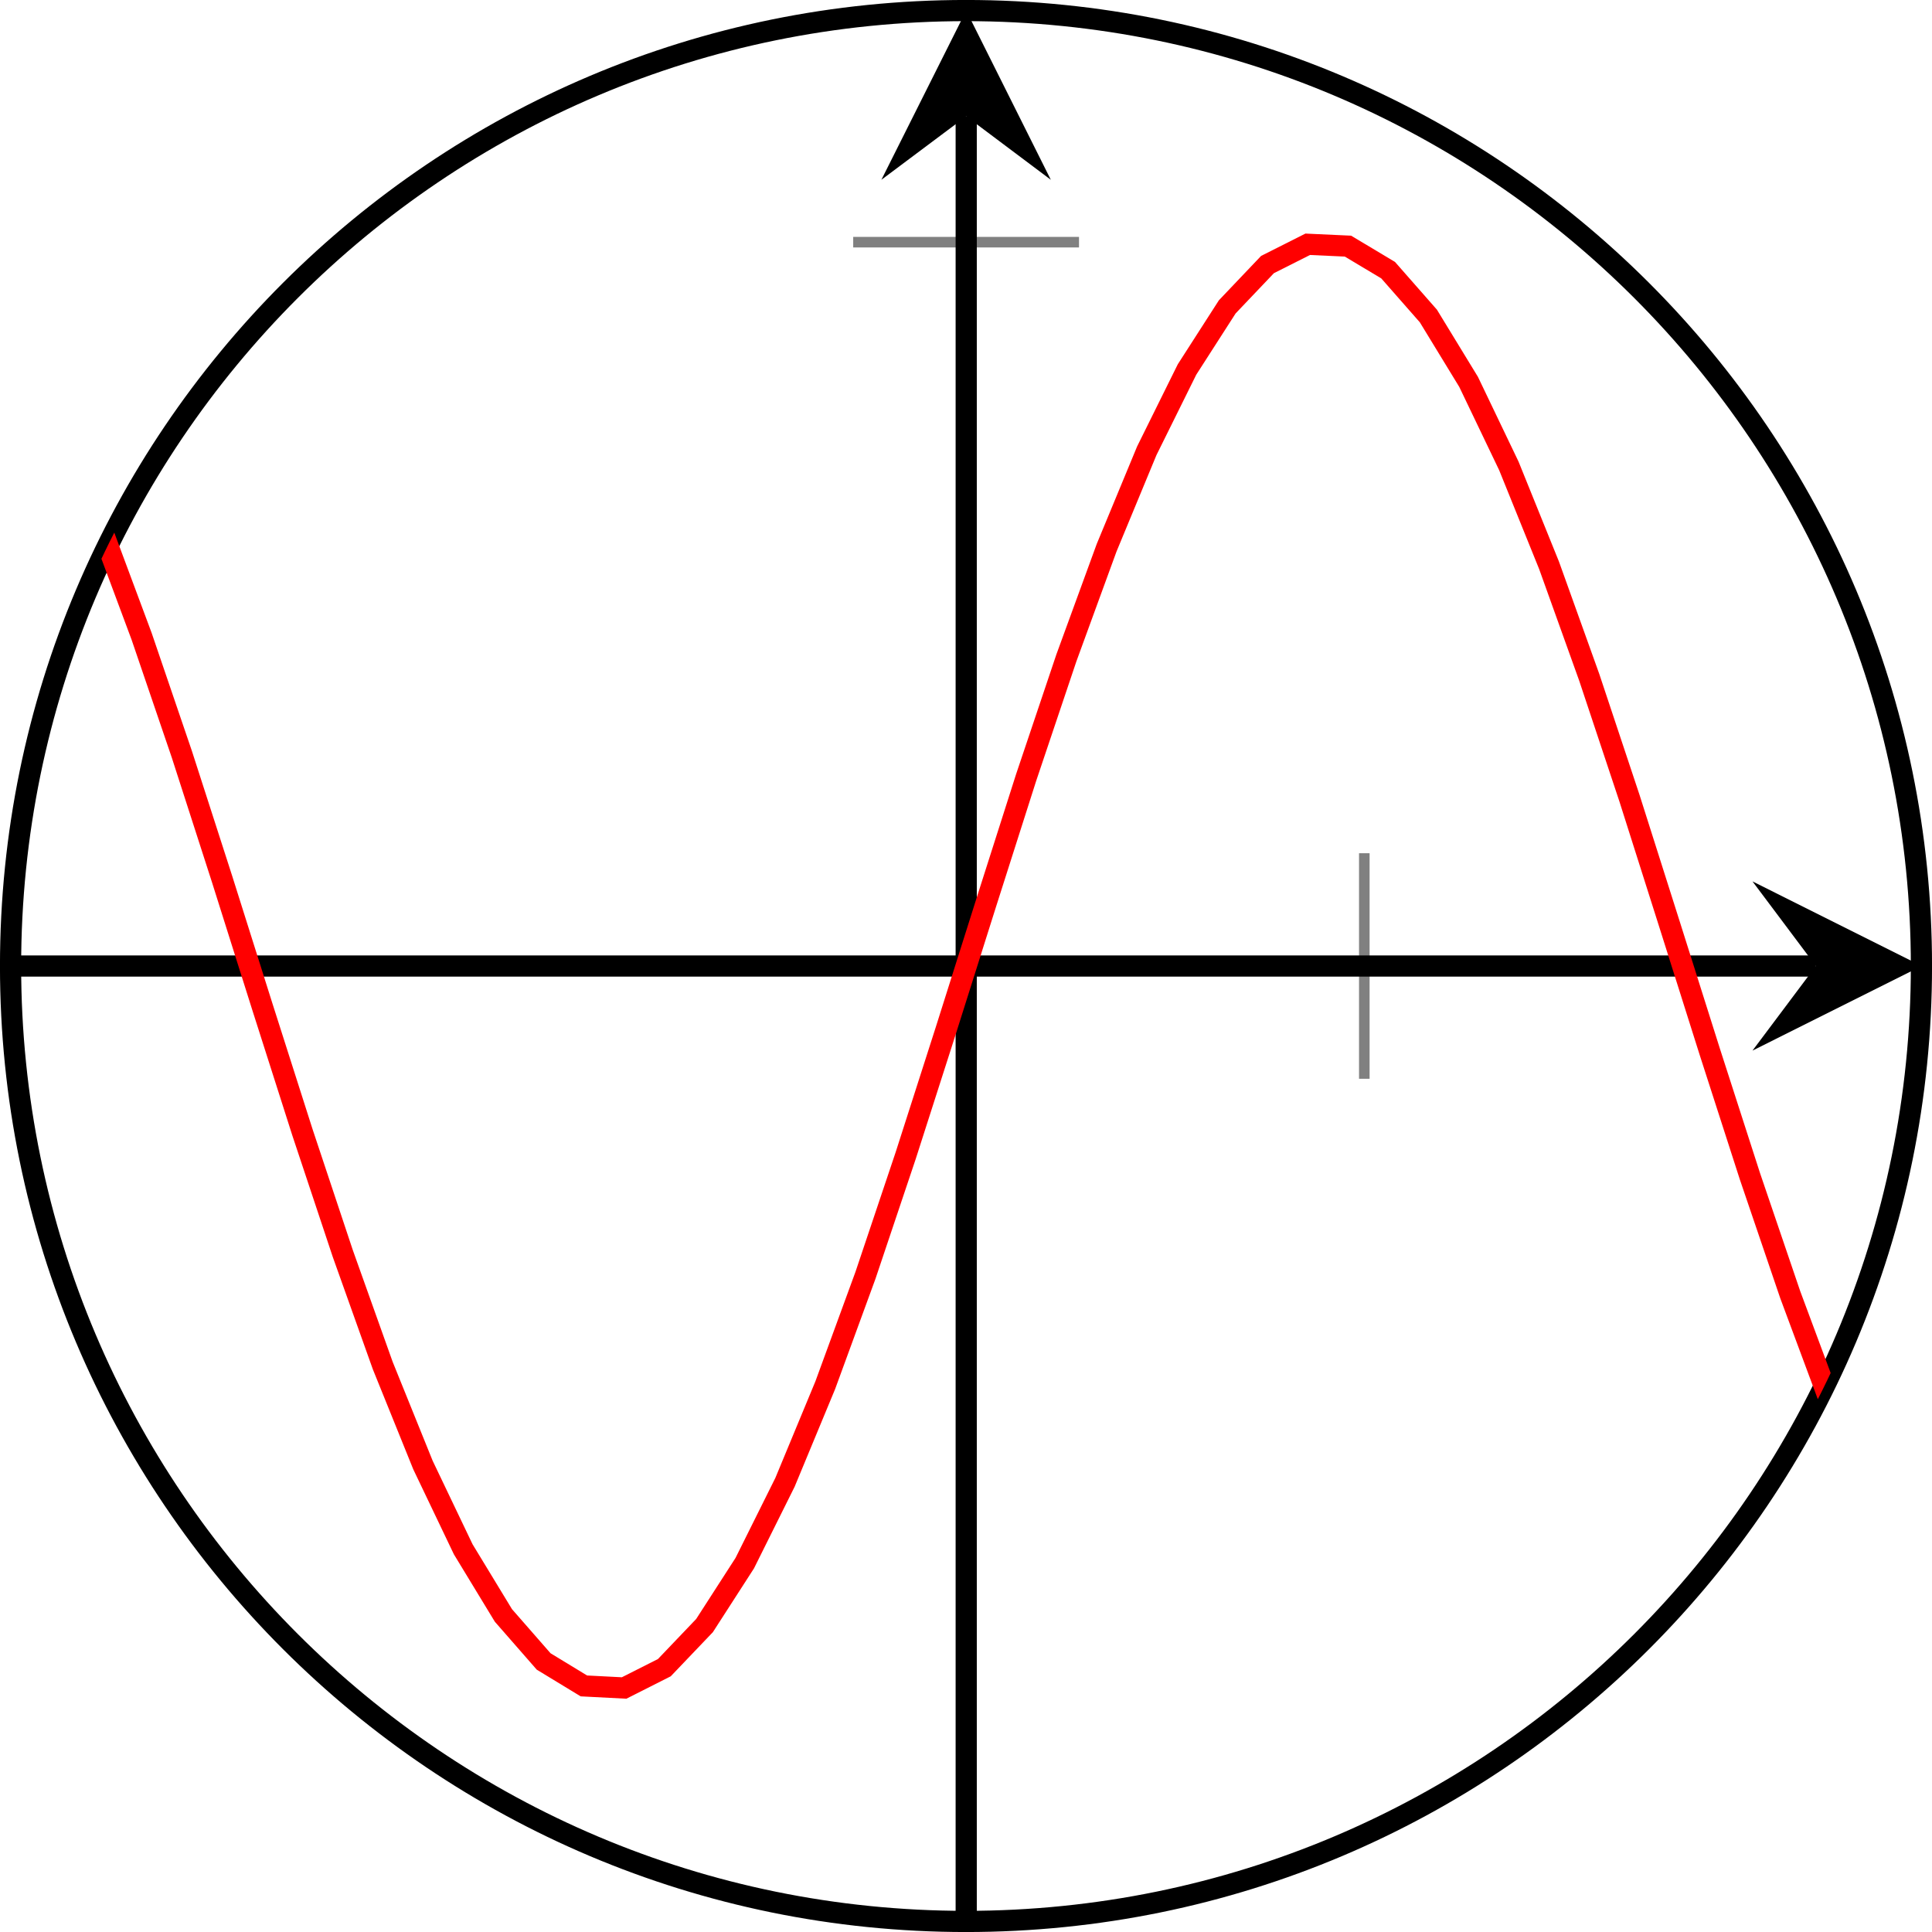
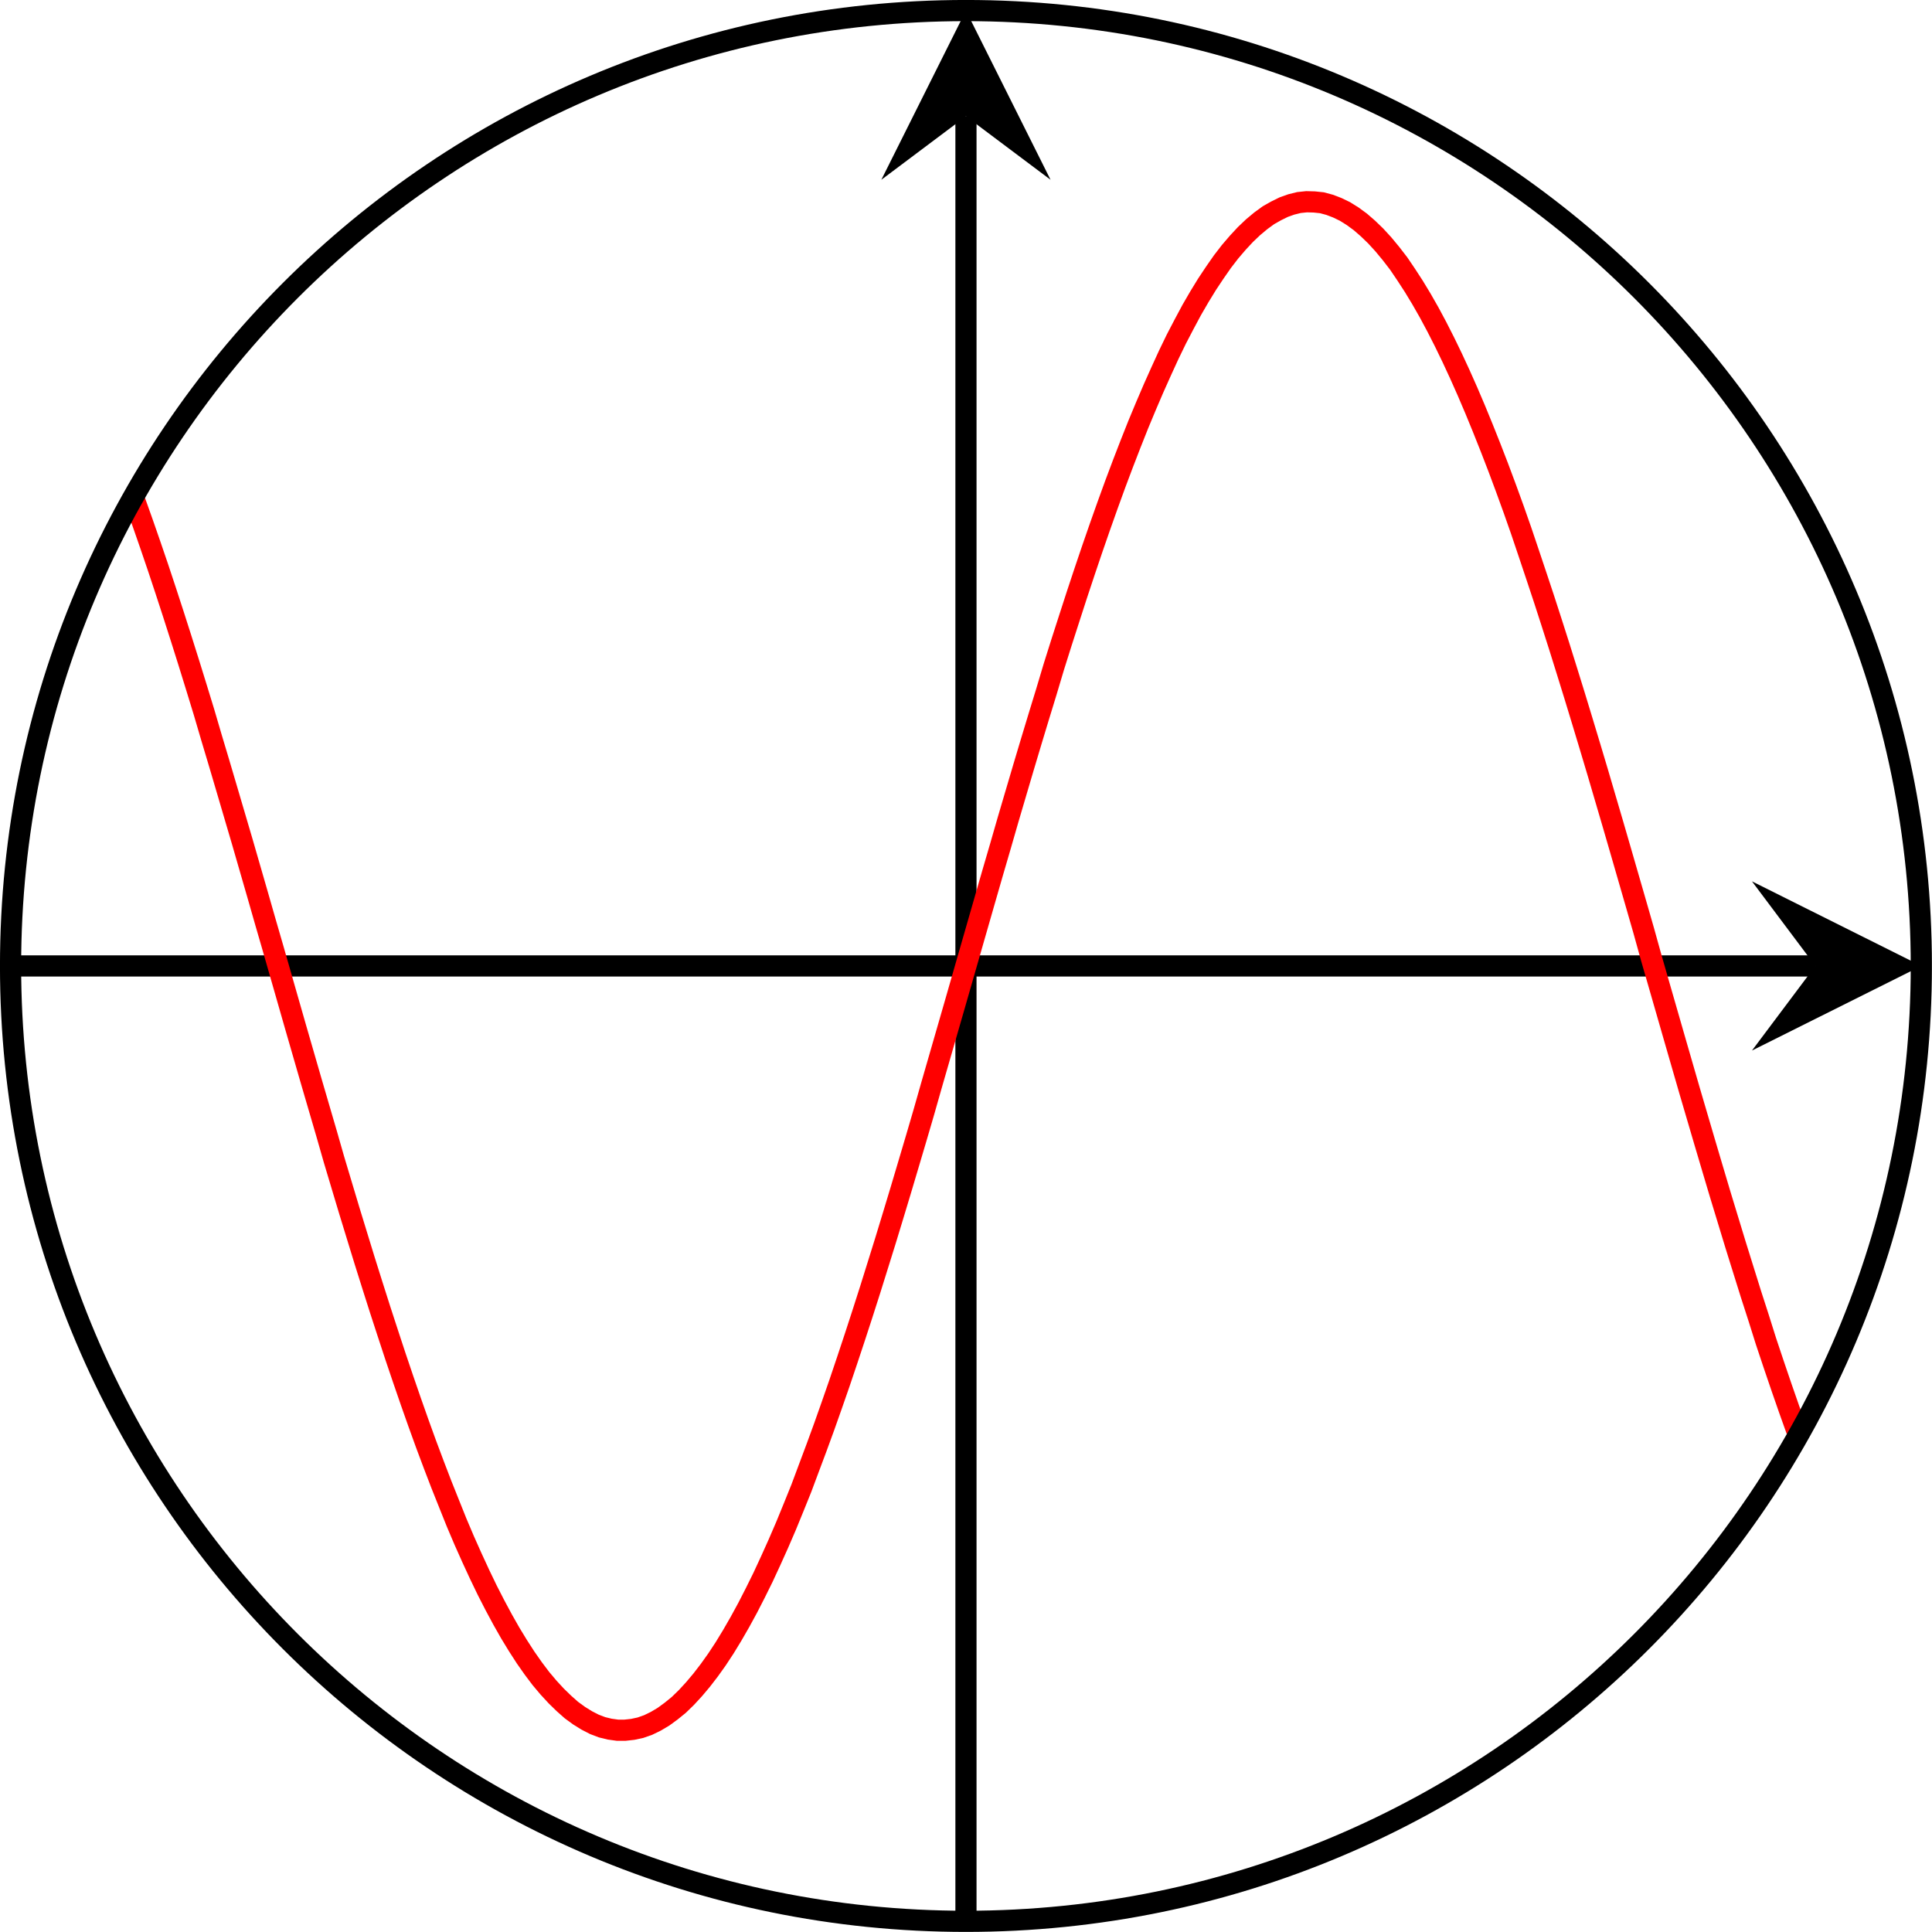
- <svg xmlns="http://www.w3.org/2000/svg" width="36.398pt" height="36.398pt" viewBox="0 0 36.398 36.398" version="1.1">
+ <svg xmlns="http://www.w3.org/2000/svg" width="36.398" height="36.4" viewBox="0 0 36.398 36.4">
  <defs>
-     <clipPath id="clip1">
-       <path d="M 25 15 L 26 15 L 26 21 L 25 21 Z M 25 15 " />
+     <clipPath id="clip-0">
+       <path clip-rule="nonzero" d="M 33 16 L 36.398 16 L 36.398 20 L 33 20 Z M 33 16 " />
    </clipPath>
-     <clipPath id="clip2">
-       <path d="M 36.199 18.199 C 36.199 8.258 28.141 0.199 18.199 0.199 C 8.258 0.199 0.199 8.258 0.199 18.199 C 0.199 28.141 8.258 36.199 18.199 36.199 C 28.141 36.199 36.199 28.141 36.199 18.199 Z M 36.199 18.199 " />
+     <clipPath id="clip-1">
+       <path clip-rule="nonzero" d="M 18 1 L 19 1 L 19 36.398 L 18 36.398 Z M 18 1 " />
    </clipPath>
-     <clipPath id="clip3">
-       <path d="M 15 4 L 21 4 L 21 5 L 15 5 Z M 15 4 " />
+     <clipPath id="clip-2">
+       <path clip-rule="nonzero" d="M 0.199 0.199 L 36.199 0.199 L 36.199 36.199 L 0.199 36.199 Z M 0.199 0.199 " />
    </clipPath>
-     <clipPath id="clip4">
-       <path d="M 36.199 18.199 C 36.199 8.258 28.141 0.199 18.199 0.199 C 8.258 0.199 0.199 8.258 0.199 18.199 C 0.199 28.141 8.258 36.199 18.199 36.199 C 28.141 36.199 36.199 28.141 36.199 18.199 Z M 36.199 18.199 " />
-     </clipPath>
-     <clipPath id="clip5">
-       <path d="M 0 18 L 35 18 L 35 19 L 0 19 Z M 0 18 " />
-     </clipPath>
-     <clipPath id="clip6">
-       <path d="M 36.199 18.199 C 36.199 8.258 28.141 0.199 18.199 0.199 C 8.258 0.199 0.199 8.258 0.199 18.199 C 0.199 28.141 8.258 36.199 18.199 36.199 C 28.141 36.199 36.199 28.141 36.199 18.199 Z M 36.199 18.199 " />
-     </clipPath>
-     <clipPath id="clip7">
-       <path d="M 33 16 L 36.398 16 L 36.398 20 L 33 20 Z M 33 16 " />
-     </clipPath>
-     <clipPath id="clip8">
-       <path d="M 36.199 18.199 C 36.199 8.258 28.141 0.199 18.199 0.199 C 8.258 0.199 0.199 8.258 0.199 18.199 C 0.199 28.141 8.258 36.199 18.199 36.199 C 28.141 36.199 36.199 28.141 36.199 18.199 Z M 36.199 18.199 " />
-     </clipPath>
-     <clipPath id="clip9">
-       <path d="M 18 1 L 19 1 L 19 36.398 L 18 36.398 Z M 18 1 " />
-     </clipPath>
-     <clipPath id="clip10">
-       <path d="M 36.199 18.199 C 36.199 8.258 28.141 0.199 18.199 0.199 C 8.258 0.199 0.199 8.258 0.199 18.199 C 0.199 28.141 8.258 36.199 18.199 36.199 C 28.141 36.199 36.199 28.141 36.199 18.199 Z M 36.199 18.199 " />
-     </clipPath>
-     <clipPath id="clip11">
-       <path d="M 16 0 L 20 0 L 20 4 L 16 4 Z M 16 0 " />
-     </clipPath>
-     <clipPath id="clip12">
-       <path d="M 36.199 18.199 C 36.199 8.258 28.141 0.199 18.199 0.199 C 8.258 0.199 0.199 8.258 0.199 18.199 C 0.199 28.141 8.258 36.199 18.199 36.199 C 28.141 36.199 36.199 28.141 36.199 18.199 Z M 36.199 18.199 " />
-     </clipPath>
-     <clipPath id="clip13">
-       <path d="M 0.199 0.199 L 36.203 0.199 L 36.203 36.199 L 0.199 36.199 Z M 0.199 0.199 " />
-     </clipPath>
-     <clipPath id="clip14">
-       <path d="M 36.199 18.199 C 36.199 8.258 28.141 0.199 18.199 0.199 C 8.258 0.199 0.199 8.258 0.199 18.199 C 0.199 28.141 8.258 36.199 18.199 36.199 C 28.141 36.199 36.199 28.141 36.199 18.199 Z M 36.199 18.199 " />
+     <clipPath id="clip-3">
+       <path clip-rule="nonzero" d="M 0 0 L 36.398 0 L 36.398 36.398 L 0 36.398 Z M 0 0 " />
    </clipPath>
  </defs>
-   <g id="surface1">
-     <path style="fill:none;stroke-width:0.399;stroke-linecap:butt;stroke-linejoin:miter;stroke:rgb(0%,0%,0%);stroke-opacity:1;stroke-miterlimit:10;" d="M 36 18 C 36 27.941 27.942 36 18 36 C 8.059 36 0 27.941 0 18 C 0 8.058 8.059 -0 18 -0 C 27.942 -0 36 8.058 36 18 Z M 36 18 " transform="matrix(1,0,0,-1,0.199,36.199)" />
-     <g clip-path="url(#clip1)" clip-rule="nonzero">
-       <g clip-path="url(#clip2)" clip-rule="nonzero">
-         <path style="fill:none;stroke-width:0.199;stroke-linecap:butt;stroke-linejoin:miter;stroke:rgb(50%,50%,50%);stroke-opacity:1;stroke-miterlimit:10;" d="M 45.005 12.875 L 45.005 17.125 " transform="matrix(1,0,0,-1,-19.302,33.199)" />
-       </g>
-     </g>
-     <g clip-path="url(#clip3)" clip-rule="nonzero">
-       <g clip-path="url(#clip4)" clip-rule="nonzero">
-         <path style="fill:none;stroke-width:0.199;stroke-linecap:butt;stroke-linejoin:miter;stroke:rgb(50%,50%,50%);stroke-opacity:1;stroke-miterlimit:10;" d="M 35.376 28.637 L 39.63 28.637 " transform="matrix(1,0,0,-1,-19.302,33.199)" />
-       </g>
-     </g>
-     <g clip-path="url(#clip5)" clip-rule="nonzero">
-       <g clip-path="url(#clip6)" clip-rule="nonzero">
-         <path style="fill:none;stroke-width:0.399;stroke-linecap:butt;stroke-linejoin:miter;stroke:rgb(0%,0%,0%);stroke-opacity:1;stroke-miterlimit:10;" d="M 19.501 15 L 53.513 15 " transform="matrix(1,0,0,-1,-19.302,33.199)" />
-       </g>
-     </g>
-     <g clip-path="url(#clip7)" clip-rule="nonzero">
-       <g clip-path="url(#clip8)" clip-rule="nonzero">
-         <path style=" stroke:none;fill-rule:nonzero;fill:rgb(0%,0%,0%);fill-opacity:1;" d="M 36.203 18.199 L 33.016 16.605 L 34.211 18.199 L 33.016 19.793 " />
-       </g>
-     </g>
-     <g clip-path="url(#clip9)" clip-rule="nonzero">
-       <g clip-path="url(#clip10)" clip-rule="nonzero">
-         <path style="fill:none;stroke-width:0.399;stroke-linecap:butt;stroke-linejoin:miter;stroke:rgb(0%,0%,0%);stroke-opacity:1;stroke-miterlimit:10;" d="M 37.505 -3 L 37.505 31.008 " transform="matrix(1,0,0,-1,-19.302,33.199)" />
-       </g>
-     </g>
-     <g clip-path="url(#clip11)" clip-rule="nonzero">
-       <g clip-path="url(#clip12)" clip-rule="nonzero">
-         <path style=" stroke:none;fill-rule:nonzero;fill:rgb(0%,0%,0%);fill-opacity:1;" d="M 18.203 0.199 L 16.605 3.387 L 18.203 2.191 L 19.797 3.387 " />
-       </g>
-     </g>
-     <g clip-path="url(#clip13)" clip-rule="nonzero">
-       <g clip-path="url(#clip14)" clip-rule="nonzero">
-         <path style="fill:none;stroke-width:0.399;stroke-linecap:butt;stroke-linejoin:miter;stroke:rgb(100%,0%,0%);stroke-opacity:1;stroke-miterlimit:10;" d="M 0.001 6.234 L 0.759 4.539 L 1.517 3.168 L 2.271 2.164 L 3.029 1.554 L 3.786 1.363 L 4.544 1.597 L 5.302 2.246 L 6.06 3.289 L 6.818 4.691 L 7.575 6.418 L 8.333 8.41 L 9.091 10.605 L 9.849 12.937 L 10.607 15.332 L 11.364 17.719 L 12.122 20.019 L 12.88 22.164 L 13.638 24.09 L 14.392 25.73 L 15.15 27.039 L 15.907 27.976 L 16.665 28.508 L 17.423 28.625 L 18.181 28.316 L 18.939 27.597 L 19.697 26.488 L 20.454 25.019 L 21.212 23.246 L 21.97 21.211 L 22.728 18.988 L 23.486 16.637 L 24.243 14.238 L 25.001 11.863 L 25.759 9.586 L 26.513 7.472 L 27.271 5.597 L 28.029 4.011 L 28.786 2.765 L 29.544 1.898 L 30.302 1.437 L 31.06 1.398 L 31.818 1.781 L 32.575 2.574 L 33.333 3.75 L 34.091 5.273 L 34.849 7.101 L 35.607 9.172 L 36.364 11.426 L 37.122 13.789 L 37.88 16.187 L 38.634 18.551 L 39.392 20.804 L 40.15 22.879 L 40.907 24.707 L 41.665 26.238 L 42.423 27.418 L 43.181 28.215 L 43.939 28.597 L 44.697 28.562 L 45.454 28.109 L 46.212 27.246 L 46.97 26.004 L 47.728 24.422 L 48.486 22.547 L 49.243 20.437 L 50.001 18.16 L 50.755 15.785 L 51.513 13.386 L 52.271 11.035 L 53.029 8.808 L 53.786 6.773 L 54.544 4.996 L 55.302 3.527 L 56.06 2.41 L 56.818 1.687 L 57.575 1.375 L 58.333 1.488 L 59.091 2.015 L 59.849 2.949 L 60.607 4.254 L 61.364 5.894 L 62.122 7.812 L 62.876 9.957 L 63.634 12.258 L 64.392 14.644 L 65.15 17.039 L 65.907 19.371 L 66.665 21.57 L 67.423 23.562 L 68.181 25.293 L 68.939 26.699 L 69.697 27.746 L 70.454 28.398 L 71.212 28.637 L 71.97 28.449 L 72.728 27.844 L 73.486 26.844 L 74.24 25.476 L 74.997 23.785 " transform="matrix(1,0,0,-1,-19.302,33.199)" />
-       </g>
-     </g>
+   <path fill="none" stroke-width="0.399" stroke-linecap="butt" stroke-linejoin="miter" stroke="rgb(0%, 0%, 0%)" stroke-opacity="1" stroke-miterlimit="10" d="M 0 18.002 L 34.004 18.002 " transform="matrix(1, 0, 0, -1, 0.199, 36.201)" />
+   <g clip-path="url(#clip-0)">
+     <path fill-rule="nonzero" fill="rgb(0%, 0%, 0%)" fill-opacity="1" d="M 36.199 18.199 L 33.008 16.605 L 34.203 18.199 L 33.008 19.793 " />
+   </g>
+   <g clip-path="url(#clip-1)">
+     <path fill="none" stroke-width="0.399" stroke-linecap="butt" stroke-linejoin="miter" stroke="rgb(0%, 0%, 0%)" stroke-opacity="1" stroke-miterlimit="10" d="M 18 0.002 L 18 34.01 " transform="matrix(1, 0, 0, -1, 0.199, 36.201)" />
+   </g>
+   <path fill-rule="nonzero" fill="rgb(0%, 0%, 0%)" fill-opacity="1" d="M 18.199 0.199 L 16.605 3.387 L 18.199 2.191 L 19.793 3.387 " />
+   <g clip-path="url(#clip-2)">
+     <path fill="none" stroke-width="0.399" stroke-linecap="butt" stroke-linejoin="miter" stroke="rgb(100%, 0%, 0%)" stroke-opacity="1" stroke-miterlimit="10" d="M 2.344 26.756 L 2.489 26.349 L 2.633 25.935 L 2.778 25.51 L 2.922 25.076 L 3.067 24.631 L 3.211 24.181 L 3.356 23.721 L 3.5 23.256 L 3.645 22.783 L 3.785 22.306 L 3.93 21.822 L 4.074 21.334 L 4.364 20.349 L 4.653 19.349 L 4.797 18.846 L 4.942 18.346 L 5.375 16.834 L 5.664 15.834 L 5.809 15.338 L 5.953 14.846 L 6.094 14.353 L 6.239 13.869 L 6.383 13.389 L 6.528 12.916 L 6.672 12.447 L 6.817 11.986 L 6.961 11.533 L 7.106 11.088 L 7.25 10.65 L 7.395 10.221 L 7.539 9.803 L 7.684 9.392 L 7.828 8.994 L 7.973 8.607 L 8.117 8.232 L 8.262 7.869 L 8.403 7.517 L 8.547 7.178 L 8.692 6.853 L 8.836 6.541 L 8.981 6.24 L 9.125 5.959 L 9.27 5.689 L 9.414 5.435 L 9.559 5.197 L 9.703 4.974 L 9.848 4.767 L 9.992 4.576 L 10.137 4.404 L 10.281 4.248 L 10.426 4.107 L 10.567 3.982 L 10.711 3.877 L 10.856 3.787 L 11 3.713 L 11.145 3.658 L 11.289 3.623 L 11.434 3.603 L 11.578 3.603 L 11.723 3.619 L 11.867 3.65 L 12.012 3.701 L 12.156 3.771 L 12.301 3.857 L 12.446 3.963 L 12.59 4.08 L 12.735 4.221 L 12.875 4.373 L 13.02 4.545 L 13.164 4.732 L 13.309 4.935 L 13.453 5.154 L 13.598 5.392 L 13.742 5.642 L 13.887 5.908 L 14.031 6.189 L 14.176 6.482 L 14.321 6.795 L 14.465 7.115 L 14.61 7.451 L 14.754 7.803 L 14.899 8.162 L 15.039 8.537 L 15.184 8.924 L 15.328 9.318 L 15.473 9.728 L 15.617 10.142 L 15.762 10.572 L 15.906 11.006 L 16.051 11.451 L 16.196 11.904 L 16.34 12.365 L 16.485 12.83 L 16.629 13.303 L 16.774 13.783 L 16.918 14.267 L 17.063 14.756 L 17.207 15.248 L 17.348 15.744 L 17.781 17.244 L 18.36 19.26 L 18.504 19.76 L 18.649 20.256 L 18.793 20.756 L 18.938 21.248 L 19.082 21.736 L 19.227 22.221 L 19.371 22.697 L 19.516 23.17 L 19.656 23.639 L 19.801 24.099 L 19.946 24.549 L 20.09 24.994 L 20.235 25.431 L 20.379 25.857 L 20.524 26.275 L 20.668 26.681 L 20.813 27.08 L 20.957 27.463 L 21.102 27.838 L 21.246 28.201 L 21.391 28.549 L 21.535 28.885 L 21.68 29.209 L 21.821 29.517 L 21.965 29.814 L 22.11 30.092 L 22.254 30.361 L 22.399 30.611 L 22.543 30.846 L 22.688 31.064 L 22.832 31.271 L 22.977 31.459 L 23.121 31.627 L 23.266 31.783 L 23.41 31.92 L 23.555 32.041 L 23.699 32.146 L 23.844 32.228 L 23.988 32.299 L 24.129 32.349 L 24.274 32.385 L 24.418 32.4 L 24.563 32.396 L 24.707 32.381 L 24.852 32.342 L 24.996 32.287 L 25.141 32.217 L 25.285 32.127 L 25.43 32.021 L 25.574 31.896 L 25.719 31.756 L 25.863 31.599 L 26.008 31.424 L 26.153 31.236 L 26.293 31.029 L 26.438 30.806 L 26.582 30.568 L 26.727 30.314 L 26.871 30.045 L 27.016 29.76 L 27.16 29.463 L 27.305 29.15 L 27.449 28.826 L 27.594 28.486 L 27.738 28.135 L 27.883 27.771 L 28.028 27.396 L 28.172 27.01 L 28.317 26.611 L 28.461 26.201 L 28.602 25.783 L 28.746 25.353 L 28.891 24.916 L 29.035 24.471 L 29.18 24.017 L 29.324 23.556 L 29.469 23.088 L 29.613 22.615 L 29.758 22.135 L 29.903 21.65 L 30.192 20.666 L 30.336 20.17 L 30.625 19.17 L 30.77 18.666 L 30.91 18.162 L 31.055 17.658 L 31.199 17.158 L 31.344 16.654 L 31.633 15.654 L 31.922 14.67 L 32.067 14.181 L 32.211 13.697 L 32.356 13.221 L 32.5 12.748 L 32.645 12.283 L 32.789 11.822 L 32.934 11.373 L 33.074 10.928 L 33.219 10.494 L 33.364 10.068 L 33.508 9.654 L 33.653 9.248 " transform="matrix(1, 0, 0, -1, 0.199, 36.201)" />
+   </g>
+   <g clip-path="url(#clip-3)">
+     <path fill="none" stroke-width="0.399" stroke-linecap="butt" stroke-linejoin="miter" stroke="rgb(0%, 0%, 0%)" stroke-opacity="1" stroke-miterlimit="10" d="M 36 18.002 C 36 27.943 27.942 36.002 18 36.002 C 8.059 36.002 0 27.943 0 18.002 C 0 8.06 8.059 0.002 18 0.002 C 27.942 0.002 36 8.06 36 18.002 Z M 36 18.002 " transform="matrix(1, 0, 0, -1, 0.199, 36.201)" />
  </g>
</svg>
